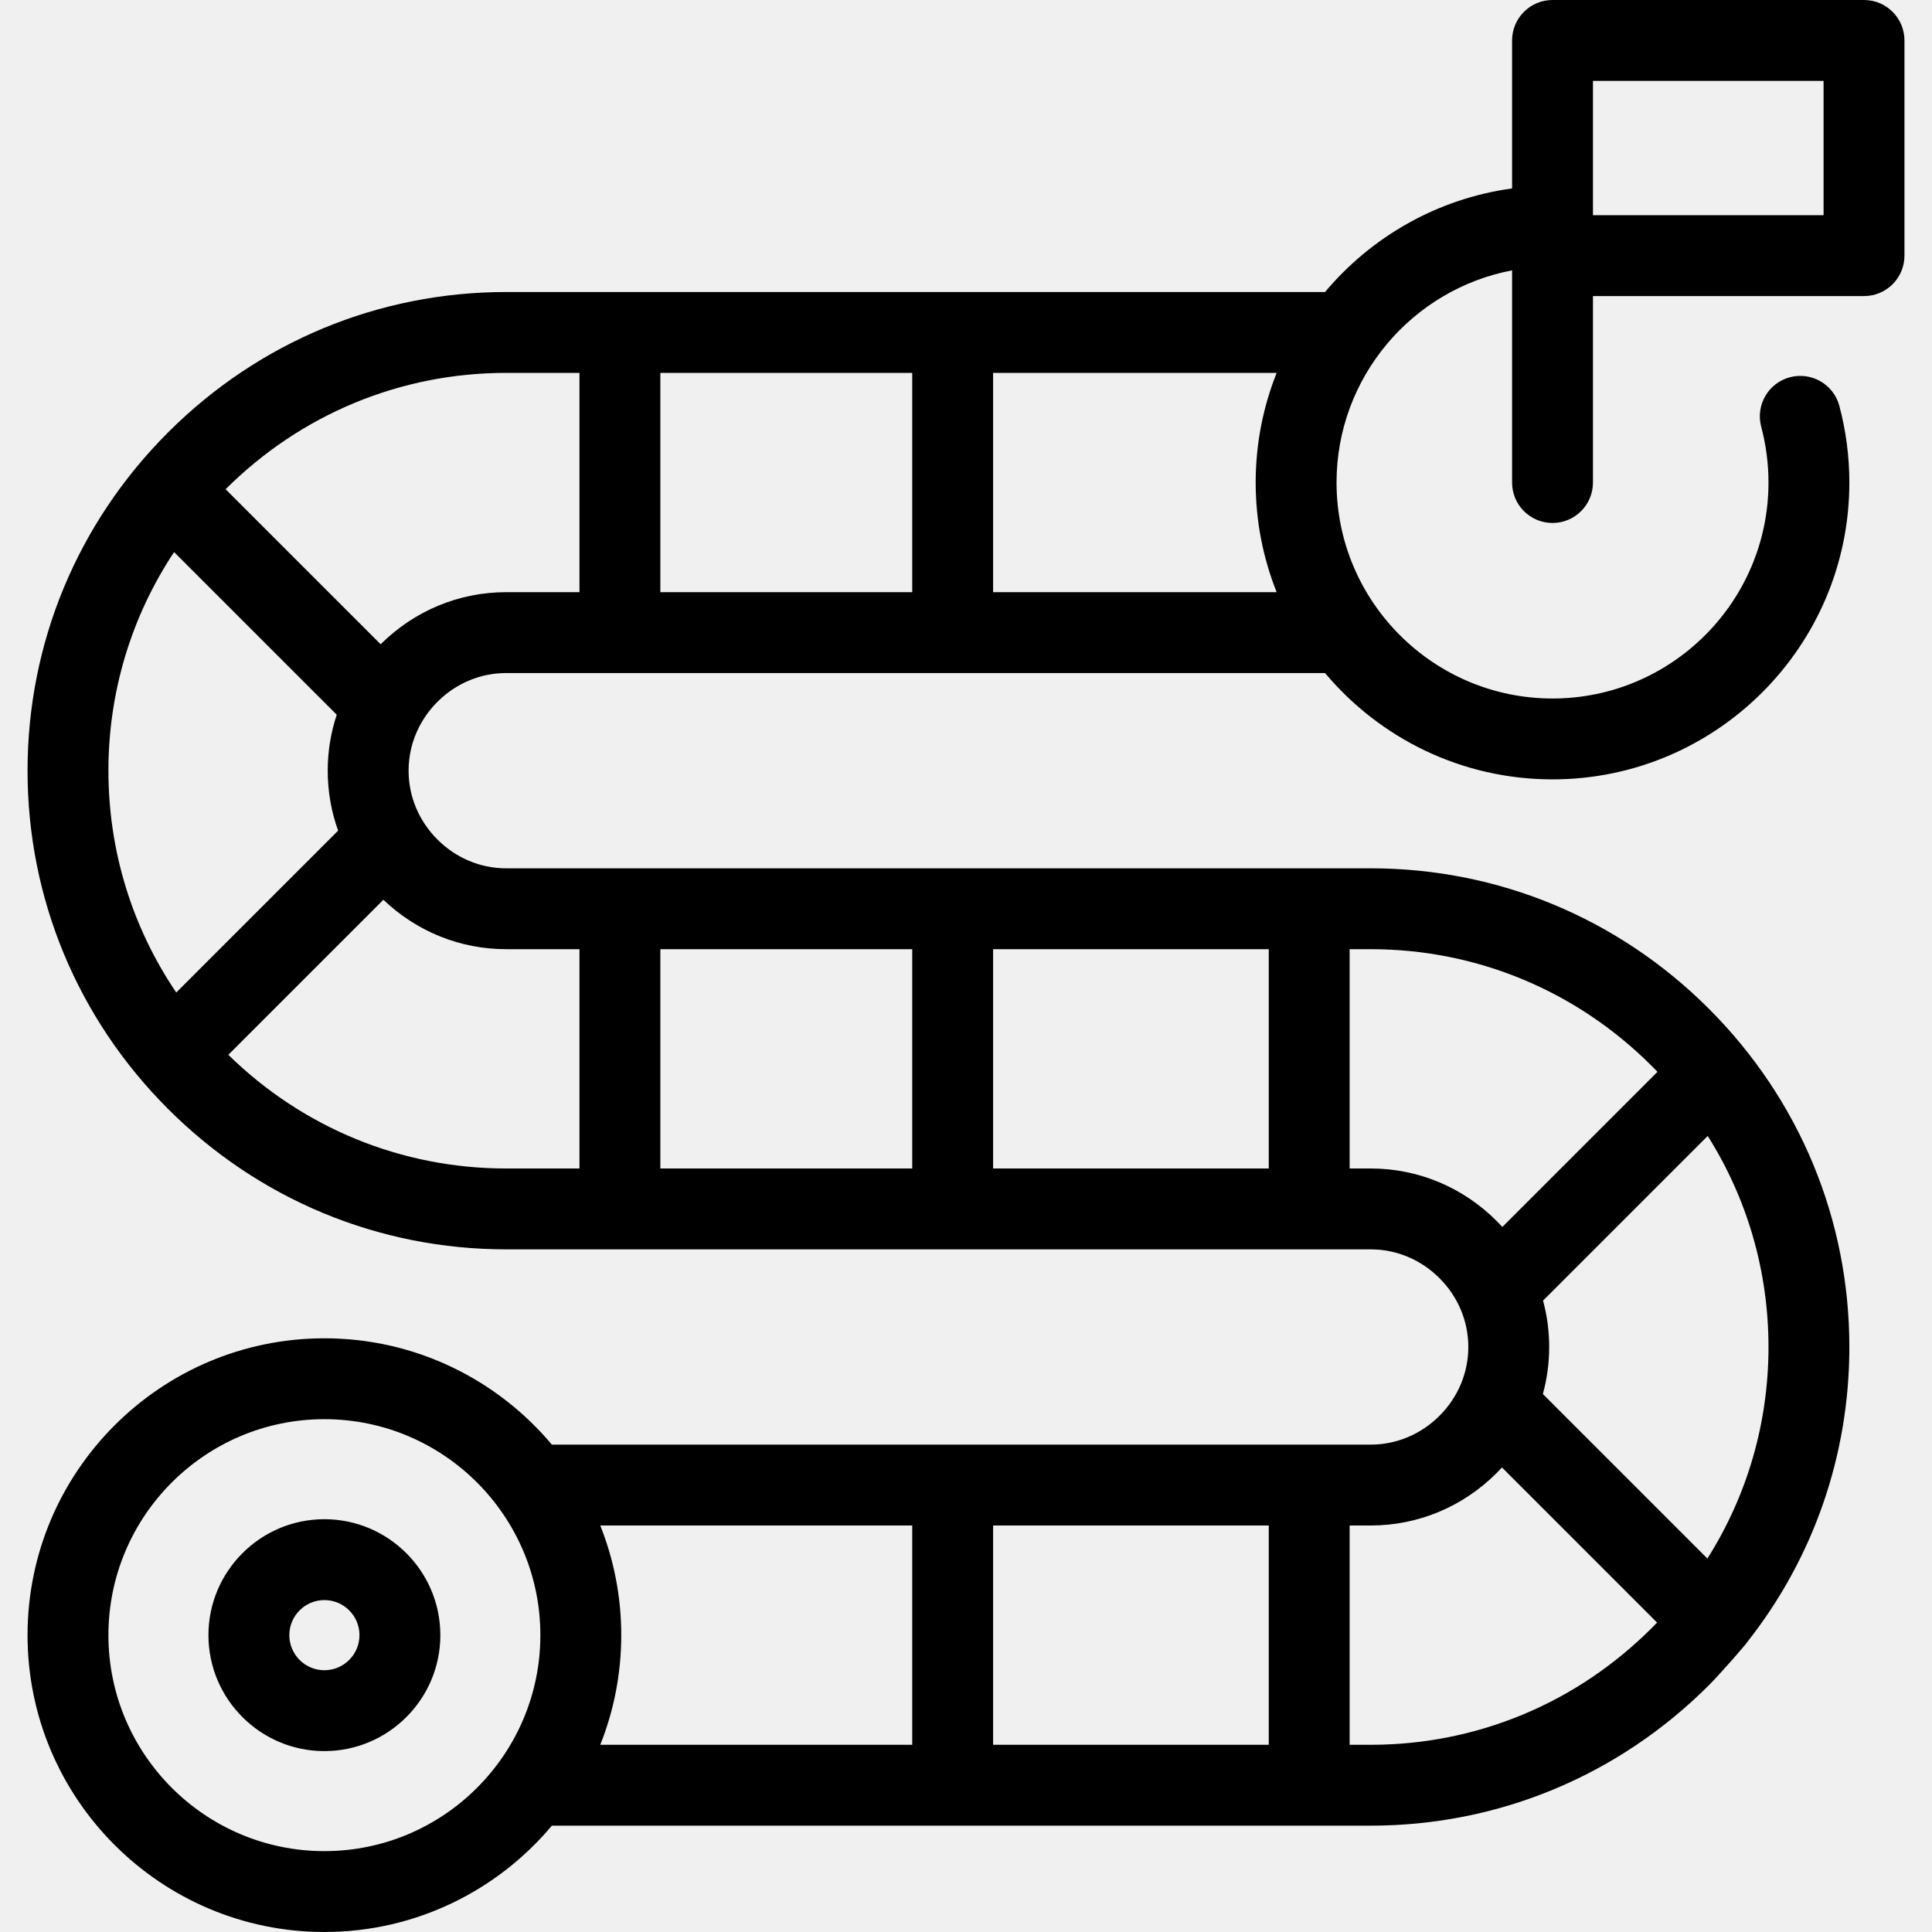
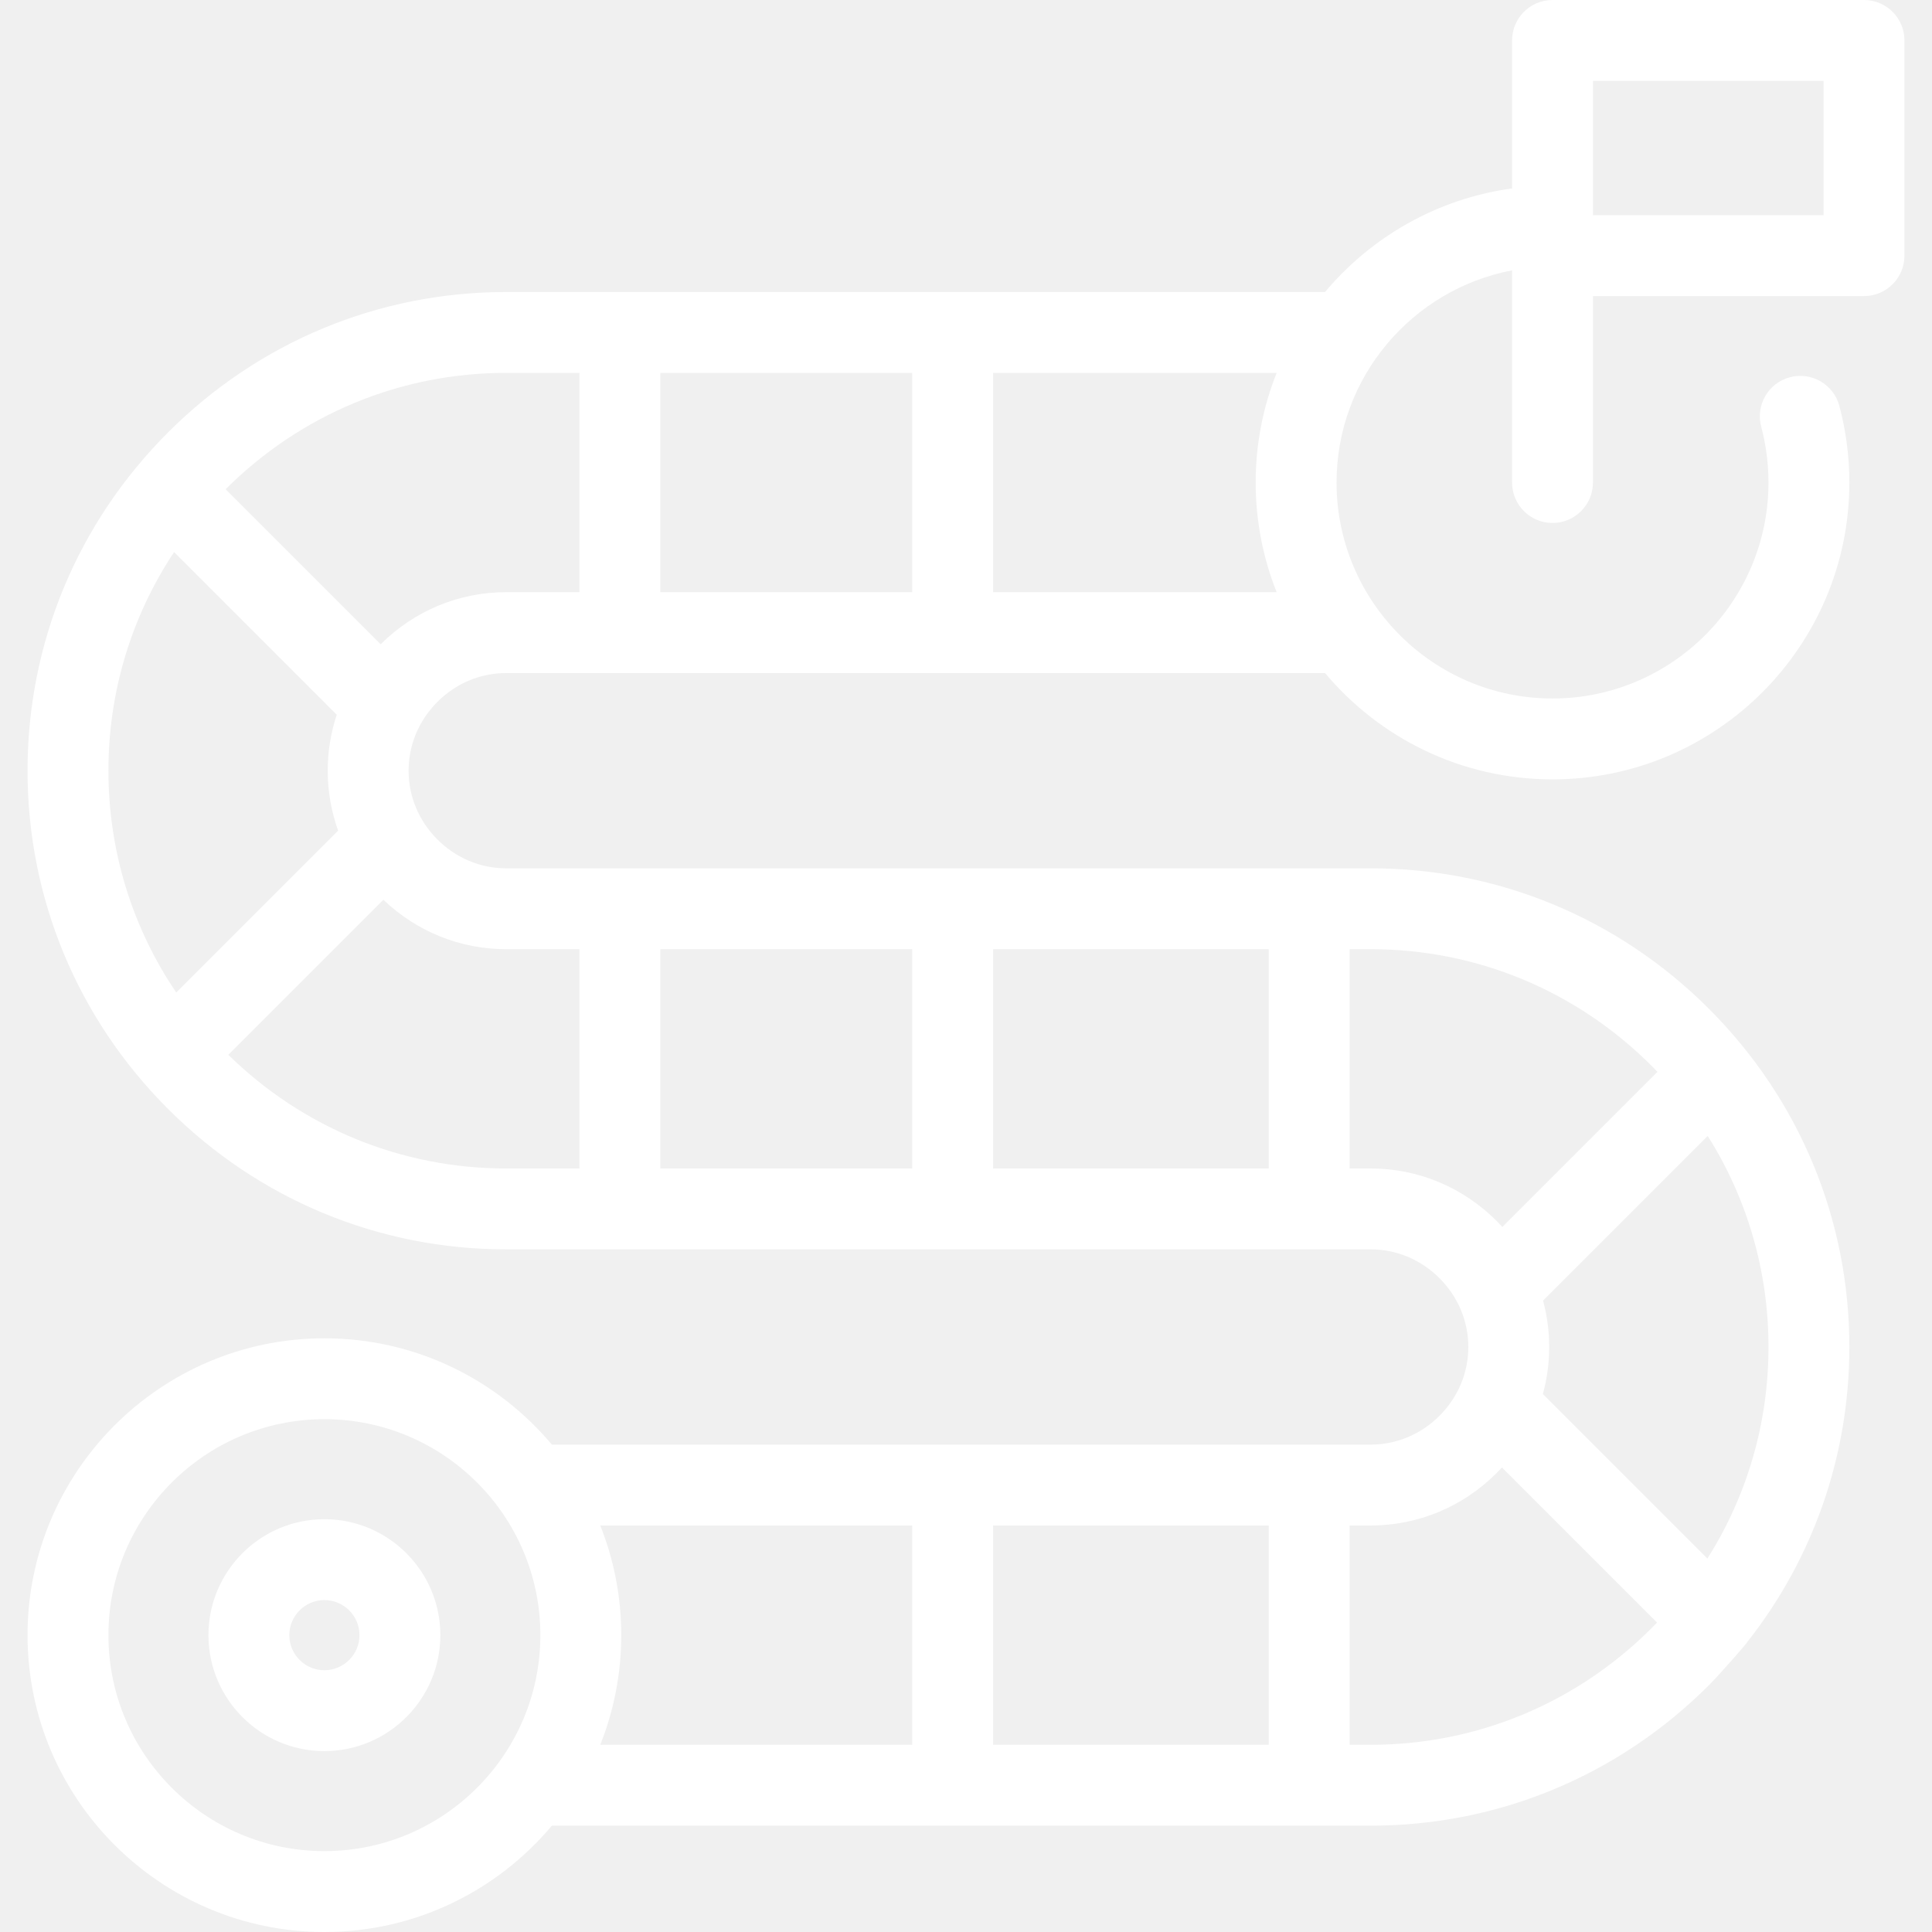
- <svg xmlns="http://www.w3.org/2000/svg" fill="#000000" height="800px" width="800px" version="1.1" id="Capa_1" viewBox="0 0 429.987 429.987" xml:space="preserve">
+ <svg xmlns="http://www.w3.org/2000/svg" fill="#ffffff" height="800px" width="800px" version="1.1" id="Capa_1" viewBox="0 0 429.987 429.987" xml:space="preserve">
  <path id="XMLID_517_" d="M72.198,338.114c-14.23,0-25.807,11.577-25.807,25.806c0,14.23,11.577,25.807,25.807,25.807  c14.229,0,25.806-11.577,25.806-25.807C98.004,349.69,86.427,338.114,72.198,338.114z M72.198,371.727  c-4.305,0-7.807-3.502-7.807-7.807c0-4.304,3.502-7.806,7.807-7.806c4.304,0,7.806,3.502,7.806,7.806  C80.004,368.225,76.502,371.727,72.198,371.727z M414.857,0H345.53c-4.971,0-9,4.029-9,9v32.936  c-16.637,2.276-31.321,10.768-41.626,23.053H112.665c-28.382,0-55.114,11.102-75.274,31.261  C17.232,116.412,6.13,143.145,6.13,171.524s11.102,55.113,31.262,75.274c20.159,20.158,46.892,31.26,75.273,31.26l192.396-0.001  c5.737,0,11.174,2.278,15.313,6.418c4.137,4.135,6.415,9.572,6.415,15.312c0,5.737-2.279,11.176-6.417,15.313  c-4.137,4.136-9.574,6.415-15.311,6.415H122.823c-12.129-14.456-30.324-23.662-50.627-23.662c-36.429,0-66.066,29.637-66.066,66.066  c0,36.429,29.637,66.067,66.066,66.067c20.306,0,38.5-9.206,50.629-23.665h182.236c28.379,0,55.112-11.101,75.274-31.26  c2.439-2.44,8.287-9.108,8.673-9.78c14.646-18.667,22.586-41.492,22.586-65.495c0-28.38-11.102-55.113-31.261-75.274  c-20.161-20.159-46.894-31.261-75.273-31.261h-13.646c-0.027,0-79.275,0-79.275,0c-0.077-0.001-0.154-0.001-0.23,0l-99.245,0.001  c-5.736,0-11.175-2.279-15.313-6.417c-4.137-4.136-6.415-9.575-6.415-15.313c0-3.488,0.842-6.866,2.432-9.908  c0.118-0.198,0.228-0.4,0.329-0.605c0.976-1.731,2.2-3.345,3.653-4.798c4.14-4.139,9.579-6.417,15.314-6.417h182.239  c12.129,14.456,30.324,23.664,50.626,23.664c36.429,0,66.065-29.637,66.065-66.066c0-5.772-0.749-11.51-2.226-17.052  c-1.28-4.803-6.211-7.658-11.014-6.379c-4.803,1.28-7.659,6.211-6.379,11.014c1.075,4.031,1.619,8.209,1.619,12.417  c0,26.504-21.562,48.066-48.065,48.066c-26.504,0-48.067-21.563-48.067-48.066c0-23.429,16.849-42.996,39.067-47.222v47.222  c0,4.971,4.029,9,9,9s9-4.029,9-9V65.894h60.327c4.971,0,9-4.029,9-9V9C423.857,4.029,419.828,0,414.857,0z M72.196,411.987  c-26.503,0-48.066-21.563-48.066-48.067c0-26.503,21.563-48.066,48.066-48.066c26.505,0,48.069,21.563,48.069,48.066  C120.265,390.424,98.701,411.987,72.196,411.987z M203.025,388.322h-69.43c3.012-7.552,4.67-15.788,4.67-24.402  c0-8.616-1.657-16.851-4.671-24.404h69.431V388.322z M282.374,388.322h-61.349v-48.806h61.349V388.322z M367.608,362.334  c-16.762,16.758-38.974,25.988-62.546,25.988h-4.688v-48.806h4.688c10.545,0,20.502-4.15,28.038-11.686  c0.403-0.403,0.796-0.813,1.179-1.229l34.52,34.52C368.406,361.528,368.009,361.933,367.608,362.334z M393.595,299.788  c0,16.893-4.741,33.088-13.596,47.08l-36.616-36.616c0.927-3.373,1.405-6.886,1.405-10.465c0-3.529-0.465-6.992-1.365-10.32  l36.647-36.646C388.88,266.784,393.595,282.939,393.595,299.788z M300.374,211.251h4.688c23.572,0,45.785,9.23,62.545,25.989  c0.432,0.432,0.859,0.868,1.281,1.307l-34.522,34.521c-0.41-0.448-0.832-0.888-1.264-1.321c-7.537-7.539-17.495-11.69-28.04-11.689  h-4.688V211.251z M221.025,211.251h61.349v48.807h-61.349V211.251z M146.967,211.251h56.058v48.807h-56.058V211.251z M24.13,171.523  c0-17.531,5.104-34.309,14.615-48.652l36.201,36.199c-1.322,3.972-2.009,8.165-2.009,12.455c0,4.611,0.793,9.11,2.317,13.343  l-36.027,36.027C29.406,206.394,24.13,189.349,24.13,171.523z M112.658,211.251c0.002,0,0.005,0,0.007,0h16.302v48.807h-16.302  c-23.249,0-45.173-8.976-61.848-25.298l34.509-34.51C92.776,207.353,102.443,211.252,112.658,211.251z M128.967,131.794h-16.302  c-10.498,0-20.417,4.115-27.946,11.593l-34.506-34.504c16.749-16.699,38.922-25.895,62.452-25.895h16.302V131.794z M203.025,131.794  h-56.058V82.989h56.058V131.794z M284.133,131.794h-63.108V82.989h63.108c-3.013,7.554-4.67,15.787-4.67,24.403  S281.12,124.241,284.133,131.794z M405.857,47.894H354.53V18h51.327V47.894z" />
</svg>
